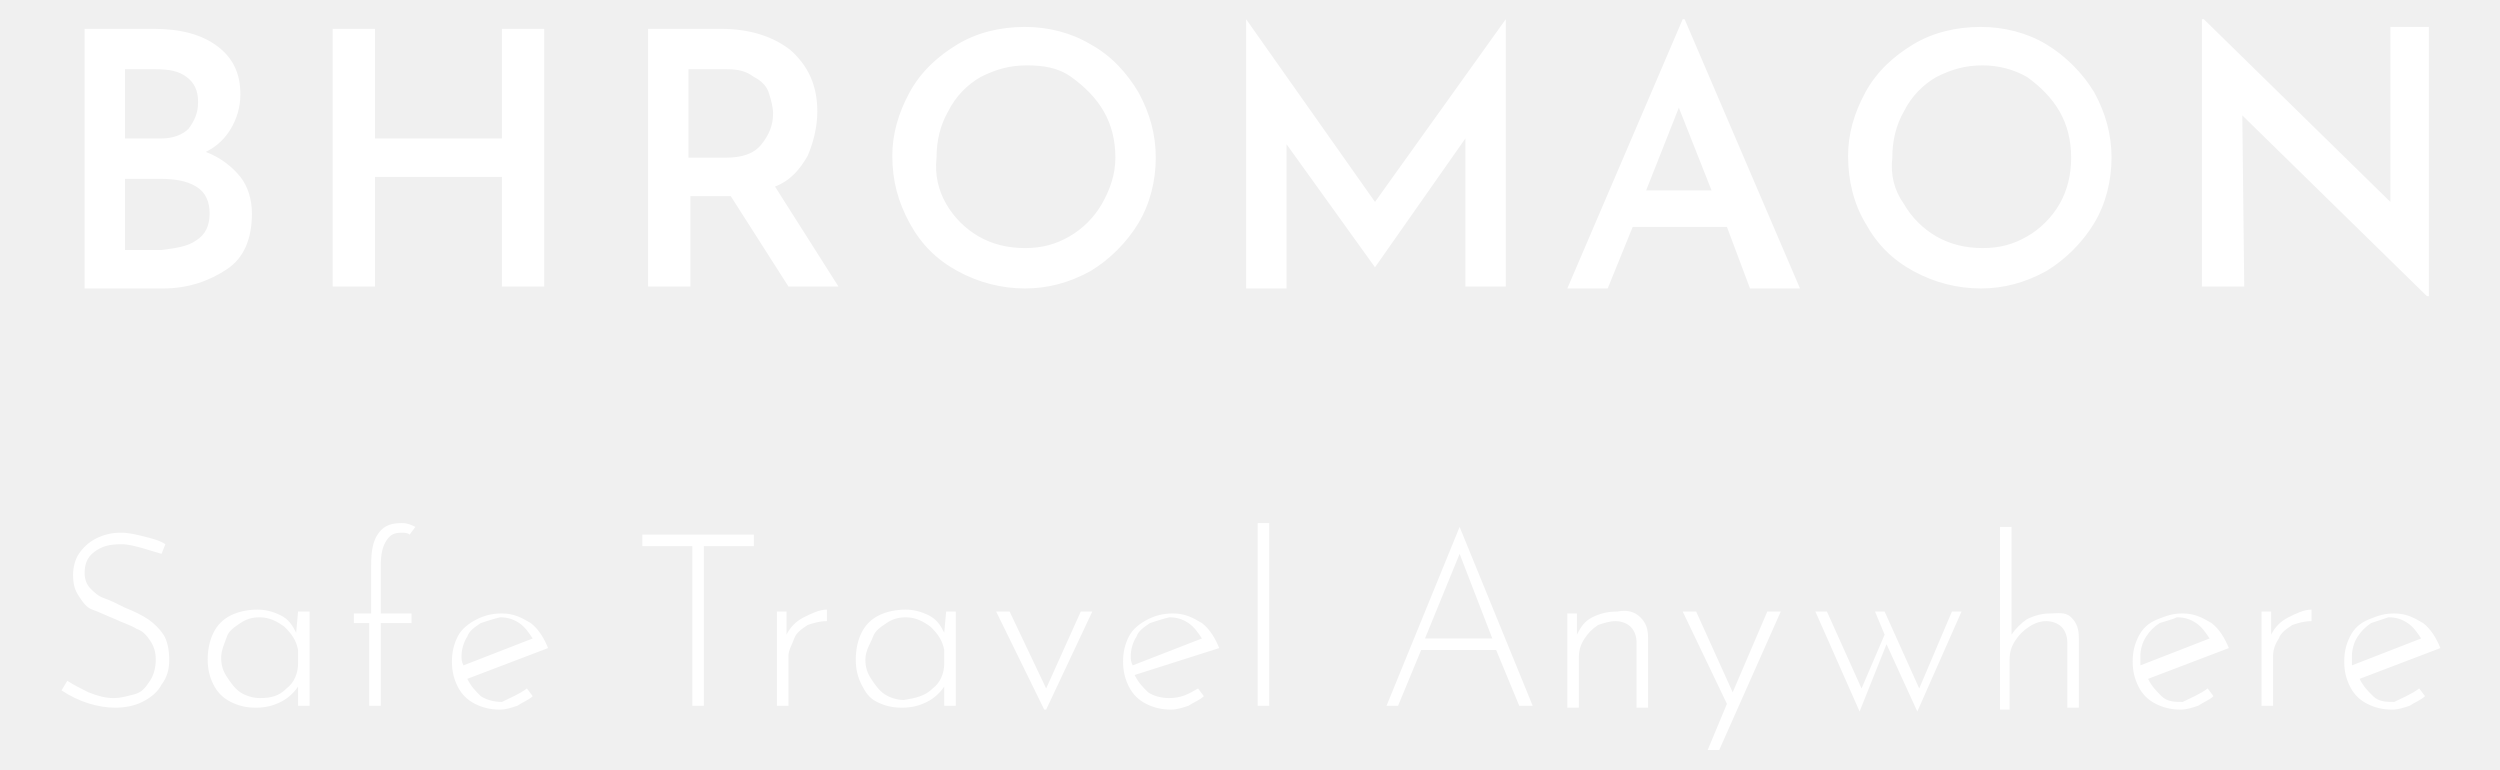
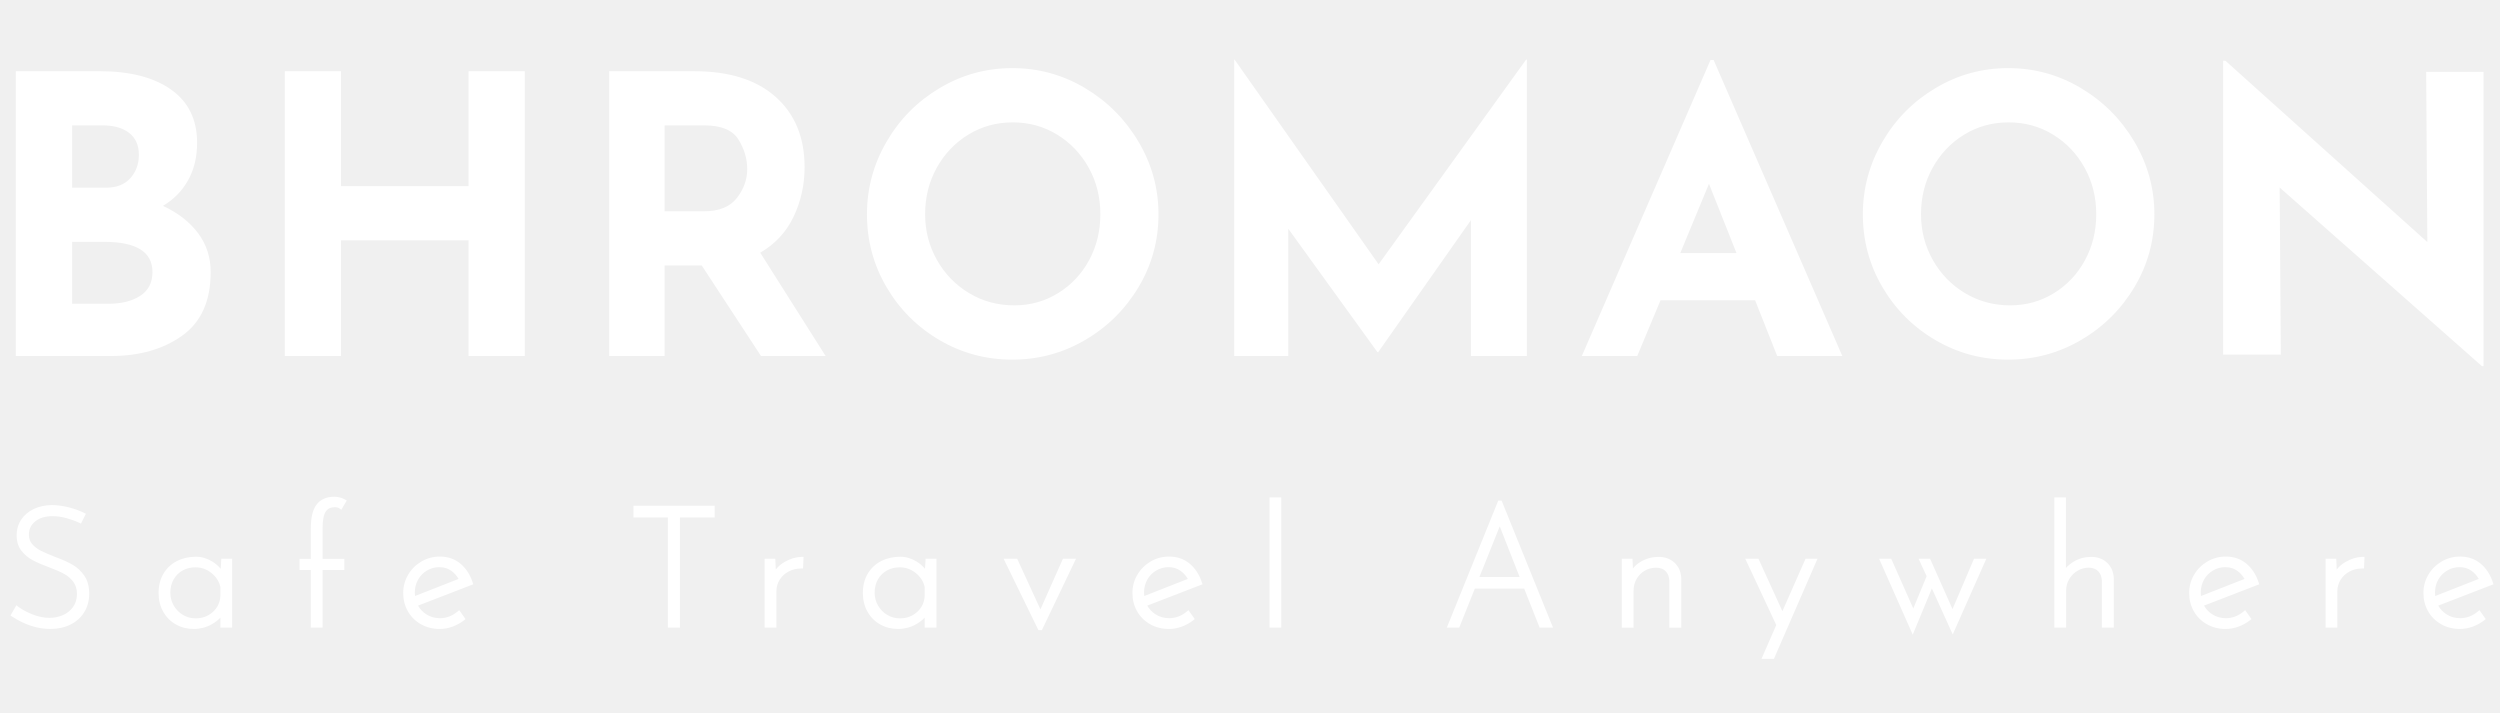
- <svg xmlns="http://www.w3.org/2000/svg" version="1.1" id="Layer_1" x="0px" y="0px" viewBox="0 0 130 40" style="enable-background:new 0 0 130 40;" xml:space="preserve">
+ <svg xmlns="http://www.w3.org/2000/svg" version="1.1" id="Layer_1" x="0px" y="0px" viewBox="0 0 316 90" style="enable-background:new 0 0 316 90;" xml:space="preserve">
  <style type="text/css">
	.st0{fill:#FFFFFF;}
</style>
-   <path class="st0" d="M7.4,28.5c-0.4-0.1-0.7-0.2-1.1-0.2c-0.6,0-1,0.1-1.4,0.4c-0.4,0.3-0.5,0.7-0.5,1.1c0,0.3,0.1,0.6,0.3,0.8  s0.4,0.4,0.7,0.5c0.3,0.1,0.7,0.3,1.1,0.5c0.5,0.2,0.9,0.4,1.2,0.6c0.3,0.2,0.6,0.5,0.8,0.8c0.2,0.3,0.3,0.8,0.3,1.3  c0,0.5-0.1,0.9-0.4,1.3c-0.2,0.4-0.6,0.7-1,0.9c-0.4,0.2-0.9,0.3-1.4,0.3c-0.9,0-1.9-0.3-2.8-0.9l0.3-0.5c0.3,0.2,0.7,0.4,1.1,0.6  c0.5,0.2,0.9,0.3,1.3,0.3c0.4,0,0.7-0.1,1.1-0.2s0.6-0.4,0.8-0.7s0.3-0.7,0.3-1.1c0-0.4-0.1-0.7-0.3-1s-0.4-0.5-0.7-0.6  c-0.3-0.2-0.7-0.3-1.1-0.5c-0.5-0.2-0.9-0.4-1.2-0.5S4.3,31.3,4.1,31s-0.3-0.6-0.3-1.1c0-0.4,0.1-0.8,0.3-1.1  c0.2-0.3,0.5-0.6,0.9-0.8c0.4-0.2,0.8-0.3,1.3-0.3c0.4,0,0.8,0.1,1.2,0.2s0.8,0.2,1.1,0.4l-0.2,0.5C8.1,28.7,7.7,28.6,7.4,28.5z   M16.1,31.8v4.9h-0.6v-1c-0.2,0.3-0.5,0.6-0.9,0.8c-0.4,0.2-0.8,0.3-1.3,0.3c-0.5,0-0.9-0.1-1.3-0.3s-0.7-0.5-0.9-0.9  c-0.2-0.4-0.3-0.8-0.3-1.3c0-0.5,0.1-1,0.3-1.4c0.2-0.4,0.5-0.7,0.9-0.9c0.4-0.2,0.9-0.3,1.4-0.3c0.4,0,0.8,0.1,1.2,0.3  c0.4,0.2,0.6,0.5,0.8,0.9l0.1-1.1H16.1z M14.9,35.8c0.4-0.3,0.6-0.8,0.6-1.3v-0.7c-0.1-0.5-0.3-0.8-0.7-1.2  c-0.4-0.3-0.8-0.5-1.3-0.5c-0.4,0-0.7,0.1-1,0.3c-0.3,0.2-0.6,0.4-0.7,0.7s-0.3,0.7-0.3,1.1c0,0.4,0.1,0.7,0.3,1  c0.2,0.3,0.4,0.6,0.7,0.8s0.7,0.3,1,0.3C14.1,36.3,14.5,36.2,14.9,35.8z M19.3,32.4h-0.9v-0.5h0.9v-2.5c0-0.8,0.1-1.3,0.4-1.7  s0.7-0.5,1.2-0.5c0.3,0,0.5,0.1,0.7,0.2l-0.3,0.4c-0.1-0.1-0.3-0.1-0.4-0.1c-0.4,0-0.6,0.1-0.8,0.4c-0.2,0.3-0.3,0.7-0.3,1.3v2.5  h1.6v0.5h-1.6v4.3h-0.6V32.4z M27.4,35.8l0.3,0.4c-0.2,0.2-0.5,0.3-0.8,0.5c-0.3,0.1-0.6,0.2-0.9,0.2c-0.5,0-0.9-0.1-1.3-0.3  c-0.4-0.2-0.7-0.5-0.9-0.9s-0.3-0.8-0.3-1.3c0-0.5,0.1-0.9,0.3-1.3c0.2-0.4,0.6-0.7,1-0.9s0.8-0.3,1.3-0.3c0.6,0,1,0.2,1.5,0.5  c0.4,0.3,0.7,0.8,0.9,1.3l-4.2,1.6c0.2,0.4,0.4,0.6,0.7,0.9c0.3,0.2,0.7,0.3,1.1,0.3C26.5,36.3,27,36.1,27.4,35.8z M25,32.4  c-0.3,0.2-0.6,0.4-0.7,0.7c-0.2,0.3-0.3,0.7-0.3,1c0,0.2,0,0.3,0.1,0.5l3.6-1.4c-0.2-0.3-0.4-0.6-0.7-0.8c-0.3-0.2-0.6-0.3-1-0.3  C25.6,32.2,25.3,32.3,25,32.4z M39.2,27.8v0.6h-2.6v8.3H36v-8.3h-2.6v-0.6H39.2z M41.8,32.1c0.4-0.2,0.8-0.4,1.2-0.4l0,0.6  c-0.4,0-0.7,0.1-1,0.2c-0.3,0.2-0.6,0.4-0.7,0.7S41,33.8,41,34.1v2.6h-0.6v-4.9h0.5l0,1.2C41.1,32.6,41.4,32.3,41.8,32.1z   M49.7,31.8v4.9h-0.6v-1c-0.2,0.3-0.5,0.6-0.9,0.8c-0.4,0.2-0.8,0.3-1.3,0.3c-0.5,0-0.9-0.1-1.3-0.3S45,36,44.8,35.6  c-0.2-0.4-0.3-0.8-0.3-1.3c0-0.5,0.1-1,0.3-1.4c0.2-0.4,0.5-0.7,0.9-0.9c0.4-0.2,0.9-0.3,1.4-0.3c0.4,0,0.8,0.1,1.2,0.3  c0.4,0.2,0.6,0.5,0.8,0.9l0.1-1.1H49.7z M48.5,35.8c0.4-0.3,0.6-0.8,0.6-1.3v-0.7c-0.1-0.5-0.3-0.8-0.7-1.2  c-0.4-0.3-0.8-0.5-1.3-0.5c-0.4,0-0.7,0.1-1,0.3c-0.3,0.2-0.6,0.4-0.7,0.7S45,33.8,45,34.3c0,0.4,0.1,0.7,0.3,1  c0.2,0.3,0.4,0.6,0.7,0.8s0.7,0.3,1,0.3C47.6,36.3,48.1,36.2,48.5,35.8z M56.8,31.8l-2.4,5.1h-0.1l-2.5-5.1h0.7l1.9,4l1.8-4H56.8z   M62.3,35.8l0.3,0.4c-0.2,0.2-0.5,0.3-0.8,0.5c-0.3,0.1-0.6,0.2-0.9,0.2c-0.5,0-0.9-0.1-1.3-0.3c-0.4-0.2-0.7-0.5-0.9-0.9  s-0.3-0.8-0.3-1.3c0-0.5,0.1-0.9,0.3-1.3c0.2-0.4,0.6-0.7,1-0.9s0.8-0.3,1.3-0.3c0.6,0,1,0.2,1.5,0.5c0.4,0.3,0.7,0.8,0.9,1.3  L59,35.1c0.2,0.4,0.4,0.6,0.7,0.9c0.3,0.2,0.7,0.3,1.1,0.3C61.4,36.3,61.8,36.1,62.3,35.8z M59.8,32.4c-0.3,0.2-0.6,0.4-0.7,0.7  c-0.2,0.3-0.3,0.7-0.3,1c0,0.2,0,0.3,0.1,0.5l3.6-1.4c-0.2-0.3-0.4-0.6-0.7-0.8c-0.3-0.2-0.6-0.3-1-0.3  C60.4,32.2,60.1,32.3,59.8,32.4z M66,27.2v9.5h-0.6v-9.5H66z M77.8,33.8h-3.9l-1.2,2.9h-0.6l3.8-9.3h0l3.8,9.3h-0.7L77.8,33.8z   M77.6,33.2l-1.7-4.4l-1.8,4.4H77.6z M85.3,32.1c0.3,0.3,0.4,0.6,0.4,1.1v3.6h-0.6v-3.4c0-0.3-0.1-0.6-0.3-0.8s-0.5-0.3-0.8-0.3  c-0.3,0-0.6,0.1-0.9,0.2c-0.3,0.2-0.5,0.4-0.7,0.7c-0.2,0.3-0.3,0.6-0.3,1v2.6h-0.6v-4.9H82l0,1.1c0.2-0.4,0.4-0.7,0.8-0.9  c0.4-0.2,0.8-0.3,1.3-0.3C84.6,31.7,85,31.8,85.3,32.1z M92.6,31.8l-3.2,7.2h-0.6l1-2.4l-2.3-4.8h0.7l1.9,4.2l1.8-4.2H92.6z   M102,31.8L99.7,37l-1.6-3.5L96.7,37l-2.3-5.2H95l1.8,4l1.2-2.8l-0.5-1.2h0.5l1.8,4l1.7-4H102z M107.7,32.1c0.3,0.3,0.4,0.6,0.4,1.1  v3.6h-0.6v-3.4c0-0.3-0.1-0.6-0.3-0.8s-0.5-0.3-0.8-0.3c-0.3,0-0.6,0.1-0.9,0.3c-0.3,0.2-0.5,0.4-0.7,0.7c-0.2,0.3-0.3,0.6-0.3,1  v2.6H104v-9.5h0.6v5.6c0.2-0.3,0.5-0.6,0.8-0.8c0.4-0.2,0.8-0.3,1.2-0.3S107.4,31.8,107.7,32.1z M114.8,35.8l0.3,0.4  c-0.2,0.2-0.5,0.3-0.8,0.5c-0.3,0.1-0.6,0.2-0.9,0.2c-0.5,0-0.9-0.1-1.3-0.3c-0.4-0.2-0.7-0.5-0.9-0.9s-0.3-0.8-0.3-1.3  c0-0.5,0.1-0.9,0.3-1.3c0.2-0.4,0.5-0.7,1-0.9s0.8-0.3,1.3-0.3c0.6,0,1,0.2,1.5,0.5c0.4,0.3,0.7,0.8,0.9,1.3l-4.2,1.6  c0.2,0.4,0.4,0.6,0.7,0.9s0.7,0.3,1.1,0.3C113.9,36.3,114.4,36.1,114.8,35.8z M112.3,32.4c-0.3,0.2-0.5,0.4-0.7,0.7  c-0.2,0.3-0.3,0.7-0.3,1c0,0.2,0,0.3,0,0.5l3.6-1.4c-0.2-0.3-0.4-0.6-0.7-0.8c-0.3-0.2-0.6-0.3-1-0.3  C113,32.2,112.6,32.3,112.3,32.4z M119,32.1c0.4-0.2,0.8-0.4,1.2-0.4l0,0.6c-0.4,0-0.7,0.1-1,0.2c-0.3,0.2-0.6,0.4-0.7,0.7  c-0.2,0.3-0.3,0.6-0.3,0.9v2.6h-0.6v-4.9h0.5l0,1.2C118.3,32.6,118.6,32.3,119,32.1z M125.8,35.8l0.3,0.4c-0.2,0.2-0.5,0.3-0.8,0.5  c-0.3,0.1-0.6,0.2-0.9,0.2c-0.5,0-0.9-0.1-1.3-0.3c-0.4-0.2-0.7-0.5-0.9-0.9s-0.3-0.8-0.3-1.3c0-0.5,0.1-0.9,0.3-1.3  c0.2-0.4,0.5-0.7,1-0.9s0.8-0.3,1.3-0.3c0.6,0,1,0.2,1.5,0.5c0.4,0.3,0.7,0.8,0.9,1.3l-4.2,1.6c0.2,0.4,0.4,0.6,0.7,0.9  s0.7,0.3,1.1,0.3C124.9,36.3,125.4,36.1,125.8,35.8z M123.3,32.4c-0.3,0.2-0.5,0.4-0.7,0.7c-0.2,0.3-0.3,0.7-0.3,1  c0,0.2,0,0.3,0,0.5l3.6-1.4c-0.2-0.3-0.4-0.6-0.7-0.8c-0.3-0.2-0.6-0.3-1-0.3C123.9,32.2,123.6,32.3,123.3,32.4z M12.5,9.2  c0.4,0.5,0.6,1.2,0.6,1.9c0,1.3-0.4,2.3-1.3,2.9c-0.9,0.6-2,1-3.3,1H4.4V1.5H8c1.4,0,2.5,0.3,3.3,0.9c0.8,0.6,1.2,1.4,1.2,2.5  c0,0.7-0.2,1.3-0.5,1.8s-0.7,0.9-1.3,1.2C11.5,8.2,12.1,8.7,12.5,9.2z M6.5,7.2h1.9C9,7.2,9.5,7,9.8,6.7c0.3-0.4,0.5-0.8,0.5-1.4  c0-0.6-0.2-1-0.6-1.3C9.3,3.7,8.8,3.6,8.1,3.6H6.5V7.2z M10.2,12.5c0.5-0.3,0.7-0.8,0.7-1.4c0-0.6-0.2-1.1-0.7-1.4S9.1,9.3,8.3,9.3  H6.5v3.7h1.9C9.2,12.9,9.8,12.8,10.2,12.5z M28.3,14.9h-2.2V9.2h-6.6v5.7h-2.2V1.5h2.2v5.7h6.6V1.5h2.2V14.9z M41,14.9l-3-4.7h-0.2  h-1.9v4.7h-2.2V1.5h3.8c1.5,0,2.7,0.4,3.6,1.1c0.9,0.8,1.4,1.8,1.4,3.2c0,0.8-0.2,1.6-0.5,2.3c-0.4,0.7-0.9,1.3-1.7,1.6l3.3,5.2H41z   M35.8,8.2h1.9c0.9,0,1.5-0.2,1.9-0.7c0.4-0.5,0.6-1,0.6-1.6c0-0.3-0.1-0.7-0.2-1c-0.1-0.4-0.4-0.7-0.8-0.9  c-0.4-0.3-0.8-0.4-1.4-0.4h-2V8.2z M47.3,4.8c0.6-1.1,1.5-1.9,2.5-2.5s2.2-0.9,3.5-0.9c1.2,0,2.4,0.3,3.4,0.9  c1.1,0.6,1.9,1.5,2.5,2.5c0.6,1.1,0.9,2.2,0.9,3.4c0,1.2-0.3,2.4-0.9,3.4c-0.6,1-1.5,1.9-2.5,2.5c-1.1,0.6-2.2,0.9-3.4,0.9  c-1.2,0-2.4-0.3-3.5-0.9c-1.1-0.6-1.9-1.4-2.5-2.5s-0.9-2.2-0.9-3.5C46.4,7,46.7,5.9,47.3,4.8z M49.2,10.6c0.4,0.7,1,1.3,1.7,1.7  c0.7,0.4,1.5,0.6,2.4,0.6c0.9,0,1.6-0.2,2.3-0.6c0.7-0.4,1.3-1,1.7-1.7C57.7,9.9,58,9.1,58,8.2c0-0.9-0.2-1.7-0.6-2.4  c-0.4-0.7-1-1.3-1.7-1.8s-1.5-0.6-2.3-0.6c-0.9,0-1.6,0.2-2.4,0.6c-0.7,0.4-1.3,1-1.7,1.8c-0.4,0.7-0.6,1.5-0.6,2.4  C48.6,9.1,48.8,9.9,49.2,10.6z M78.3,1v13.9h-2.1V7.2l-4.7,6.7h0l-4.6-6.4v7.5h-2.1V1h0l6.7,9.5L78.3,1L78.3,1z M89.8,11.8h-4.9  l-1.3,3.2h-2.1l6-14h0.1l6,14H91L89.8,11.8z M89,9.9l-1.7-4.3l-1.7,4.3H89z M97,4.8c0.6-1.1,1.5-1.9,2.5-2.5s2.2-0.9,3.5-0.9  c1.2,0,2.4,0.3,3.4,0.9s1.9,1.5,2.5,2.5c0.6,1.1,0.9,2.2,0.9,3.4c0,1.2-0.3,2.4-0.9,3.4c-0.6,1-1.5,1.9-2.5,2.5  c-1.1,0.6-2.2,0.9-3.4,0.9c-1.2,0-2.4-0.3-3.5-0.9c-1.1-0.6-1.9-1.4-2.5-2.5c-0.6-1-0.9-2.2-0.9-3.5C96.1,7,96.4,5.9,97,4.8z   M99,10.6c0.4,0.7,1,1.3,1.7,1.7c0.7,0.4,1.5,0.6,2.4,0.6c0.9,0,1.6-0.2,2.3-0.6c0.7-0.4,1.3-1,1.7-1.7c0.4-0.7,0.6-1.5,0.6-2.4  c0-0.9-0.2-1.7-0.6-2.4c-0.4-0.7-1-1.3-1.7-1.8c-0.7-0.4-1.5-0.6-2.3-0.6c-0.9,0-1.6,0.2-2.4,0.6c-0.7,0.4-1.3,1-1.7,1.8  c-0.4,0.7-0.6,1.5-0.6,2.4C98.3,9.1,98.5,9.9,99,10.6z M126.3,1.5v13.9h-0.1L116.6,6l0.1,8.9h-2.2V1h0.1l9.7,9.5l0-9.1H126.3z" />
+   <path class="st0" d="M10.665,72.779c0.405,0.593,0.611,1.357,0.611,2.272c0,0.869-0.21,1.651-0.625,2.325  c-0.415,0.675-1.004,1.204-1.75,1.573c-0.738,0.366-1.591,0.551-2.537,0.551c-1.625,0-3.253-0.53-4.841-1.574  l-0.197-0.129l0.117-0.204l0.483-0.84l0.142-0.246l0.226,0.172c0.495,0.376,1.118,0.711,1.85,0.996  c0.723,0.281,1.434,0.423,2.115,0.423c0.594,0,1.164-0.117,1.696-0.347c0.522-0.226,0.954-0.572,1.282-1.03  c0.324-0.451,0.489-1.005,0.489-1.649c0-0.6-0.15-1.108-0.445-1.511c-0.305-0.416-0.695-0.756-1.157-1.011  c-0.486-0.266-1.107-0.54-1.846-0.814c-0.844-0.309-1.554-0.614-2.109-0.906c-0.576-0.303-1.066-0.711-1.457-1.212  c-0.404-0.518-0.609-1.17-0.609-1.939c0-0.747,0.194-1.419,0.577-1.997c0.383-0.576,0.918-1.029,1.593-1.347  c0.665-0.314,1.417-0.481,2.233-0.496l0.002-0h0.002c0.687,0,1.411,0.095,2.151,0.281  c0.733,0.185,1.396,0.424,1.972,0.711l0.224,0.112l-0.112,0.224l-0.399,0.798l-0.109,0.218l-0.221-0.104  c-0.489-0.231-1.041-0.43-1.639-0.593c-0.592-0.161-1.177-0.243-1.74-0.243c-0.916,0-1.654,0.225-2.193,0.668  c-0.532,0.436-0.791,0.981-0.791,1.665c0,0.475,0.135,0.865,0.413,1.193c0.291,0.343,0.671,0.633,1.129,0.862  c0.481,0.24,1.109,0.509,1.864,0.797c0.848,0.31,1.564,0.635,2.129,0.964  C9.772,71.732,10.269,72.199,10.665,72.779z M29.094,70.622h0.25v0.25v8.211v0.25h-0.25h-0.987h-0.25v-0.25v-1.009  c-0.298,0.314-0.665,0.595-1.097,0.838c-0.693,0.391-1.455,0.589-2.265,0.589c-0.823,0-1.581-0.191-2.254-0.567  c-0.675-0.379-1.216-0.919-1.607-1.607c-0.391-0.686-0.59-1.48-0.59-2.36c0-0.937,0.206-1.76,0.612-2.447  c0.407-0.688,0.978-1.226,1.697-1.597c0.711-0.366,1.523-0.552,2.414-0.552c0.716,0,1.41,0.203,2.063,0.604  c0.419,0.258,0.777,0.568,1.07,0.926l0.061-1.043l0.014-0.235h0.236H29.094z M23.083,72.109  c-0.474,0.263-0.856,0.641-1.133,1.123c-0.278,0.485-0.418,1.054-0.418,1.692c0,0.583,0.144,1.127,0.428,1.618  c0.284,0.491,0.675,0.889,1.162,1.181c0.482,0.29,1.015,0.437,1.583,0.437c0.869,0,1.583-0.261,2.186-0.798  c0.598-0.533,0.914-1.198,0.966-2.018v-1.148c-0.158-0.698-0.537-1.292-1.125-1.764  c-0.604-0.486-1.273-0.722-2.048-0.722C24.099,71.71,23.561,71.844,23.083,72.109z M42.248,62.789  c-0.989,0-1.741,0.334-2.237,0.992c-0.486,0.645-0.722,1.618-0.722,2.975v3.887h-1.178h-0.25v0.25v0.903v0.25h0.25  h1.178v7.037v0.25h0.25h0.987h0.25v-0.25v-7.037h2.501h0.25v-0.25v-0.903v-0.25h-0.25h-2.501v-3.907  c0-0.981,0.134-1.68,0.399-2.077c0.247-0.37,0.625-0.55,1.157-0.55c0.25,0,0.446,0.053,0.583,0.158  l0.224,0.172l0.143-0.244l0.42-0.714l0.13-0.22l-0.223-0.125C43.196,62.906,42.738,62.789,42.248,62.789z   M59.748,73.63l0.073,0.225l-0.221,0.085l-6.757,2.61c0.243,0.436,0.585,0.8,1.019,1.085  c0.508,0.335,1.094,0.505,1.742,0.505c0.818,0,1.569-0.284,2.233-0.844l0.208-0.175l0.157,0.223l0.504,0.714  l0.136,0.193l-0.185,0.147c-0.423,0.336-0.909,0.607-1.444,0.805c-0.537,0.198-1.086,0.299-1.63,0.299  c-0.88,0-1.681-0.202-2.381-0.6c-0.703-0.399-1.257-0.95-1.648-1.637c-0.391-0.686-0.589-1.466-0.589-2.318  c0-0.826,0.21-1.6,0.623-2.301c0.411-0.698,0.978-1.262,1.685-1.675c0.708-0.413,1.492-0.622,2.331-0.622  c1.008,0,1.881,0.302,2.596,0.899C58.905,71.835,59.426,72.637,59.748,73.63z M53.967,72.116  c-0.477,0.283-0.856,0.672-1.127,1.156c-0.272,0.485-0.409,1.034-0.409,1.632c0,0.155,0.008,0.3,0.025,0.433  l5.507-2.161c-0.234-0.411-0.539-0.753-0.909-1.02c-0.43-0.31-0.939-0.467-1.513-0.467  C54.972,71.689,54.443,71.833,53.967,72.116z M80.32,63.923h-0.25v0.25v0.987v0.25h0.25h4.097V79.083v0.25h0.25h1.029  h0.25v-0.25V65.41h4.139h0.25v-0.25v-0.987v-0.25h-0.25H80.32z M99.166,71.034c-0.446,0.261-0.817,0.58-1.109,0.953  l-0.048-1.126l-0.01-0.239h-0.239h-0.861h-0.25v0.25v8.211v0.25h0.25h0.987h0.25v-0.25v-4.347  c0-0.524,0.139-1.013,0.414-1.454c0.276-0.443,0.657-0.795,1.133-1.045c0.478-0.253,1.011-0.38,1.584-0.38h0.239  l0.01-0.239l0.042-0.967l0.012-0.267l-0.267,0.006C100.591,70.406,99.872,70.623,99.166,71.034z M118.116,70.622h0.25  v0.25v8.211v0.25h-0.25h-0.987h-0.25v-0.25v-1.009c-0.298,0.314-0.665,0.595-1.097,0.838  c-0.693,0.391-1.455,0.589-2.265,0.589c-0.823,0-1.581-0.191-2.254-0.567c-0.675-0.379-1.216-0.919-1.607-1.607  c-0.391-0.686-0.59-1.48-0.59-2.36c0-0.937,0.206-1.76,0.612-2.447c0.407-0.688,0.978-1.226,1.697-1.597  c0.711-0.366,1.523-0.552,2.414-0.552c0.716,0,1.41,0.203,2.063,0.604c0.419,0.258,0.777,0.568,1.07,0.926  l0.061-1.043l0.014-0.235h0.236H118.116z M112.105,72.109c-0.474,0.263-0.856,0.641-1.133,1.123  c-0.278,0.485-0.418,1.054-0.418,1.692c0,0.583,0.144,1.127,0.428,1.618c0.284,0.491,0.675,0.889,1.162,1.181  c0.482,0.29,1.015,0.437,1.583,0.437c0.869,0,1.583-0.261,2.186-0.798c0.598-0.533,0.914-1.198,0.966-2.018v-1.148  c-0.158-0.698-0.537-1.292-1.125-1.764c-0.604-0.486-1.273-0.722-2.048-0.722  C113.122,71.71,112.583,71.844,112.105,72.109z M134.519,70.622h-0.163l-0.066,0.148l-2.778,6.256l-2.877-6.259  l-0.067-0.146h-0.16h-1.155h-0.4l0.175,0.36l4.158,8.526l0.069,0.14h0.156h0.126h0.158l0.068-0.142l4.074-8.526  l0.171-0.358h-0.397H134.519z M151.922,73.63l0.073,0.225l-0.221,0.085l-6.757,2.61  c0.243,0.436,0.585,0.8,1.019,1.085c0.508,0.335,1.094,0.505,1.742,0.505c0.817,0,1.569-0.284,2.233-0.844  l0.208-0.175l0.157,0.223l0.504,0.714l0.136,0.193l-0.185,0.147c-0.423,0.336-0.909,0.607-1.444,0.805  c-0.537,0.198-1.086,0.299-1.63,0.299c-0.88,0-1.681-0.202-2.381-0.6c-0.703-0.399-1.257-0.95-1.648-1.637  c-0.391-0.686-0.589-1.466-0.589-2.318c0-0.826,0.21-1.6,0.623-2.301c0.411-0.698,0.978-1.262,1.685-1.675  c0.708-0.413,1.492-0.622,2.331-0.622c1.008,0,1.881,0.302,2.596,0.899  C151.08,71.835,151.601,72.637,151.922,73.63z M146.142,72.116c-0.477,0.283-0.856,0.672-1.127,1.156  c-0.272,0.485-0.409,1.034-0.409,1.632c0,0.155,0.008,0.3,0.025,0.433l5.507-2.161  c-0.234-0.411-0.539-0.753-0.909-1.02c-0.43-0.31-0.939-0.467-1.513-0.467  C147.147,71.689,146.617,71.833,146.142,72.116z M160.716,62.873h-0.25v0.25v15.96v0.25h0.25h0.986h0.25v-0.25v-15.96v-0.25  h-0.25H160.716z M196.165,78.989l0.139,0.344h-0.371h-1.155h-0.17l-0.062-0.158l-1.891-4.777h-6.233l-1.912,4.777  l-0.063,0.157h-0.169h-1.029h-0.371l0.139-0.344l6.301-15.56l0.063-0.156h0.169h0.084h0.169l0.063,0.156  L196.165,78.989z M192.08,72.932l-2.513-6.401l-2.567,6.401H192.08z M209.656,70.391c-0.81,0-1.562,0.199-2.236,0.591  c-0.409,0.238-0.749,0.53-1.018,0.871l-0.045-0.991l-0.011-0.238h-0.239h-0.86h-0.25v0.25v8.211v0.25h0.25h0.986  h0.25v-0.25v-4.41c0-0.567,0.133-1.079,0.396-1.521c0.264-0.443,0.614-0.791,1.042-1.033  c0.428-0.243,0.906-0.367,1.421-0.367c0.531,0.013,0.927,0.162,1.204,0.456c0.283,0.301,0.432,0.686,0.458,1.176  l-0,5.699v0.25h0.25h1.008h0.25v-0.25v-5.985c-0.031-0.801-0.311-1.456-0.833-1.955  C211.153,70.644,210.473,70.391,209.656,70.391z M228.386,70.622h-0.163l-0.066,0.149l-2.862,6.484l-2.961-6.487  l-0.067-0.146h-0.161h-1.113h-0.393l0.167,0.356l3.754,8.024l-1.719,3.929l-0.153,0.35h0.382h1.029h0.164  l0.065-0.15l5.292-12.159l0.152-0.35h-0.382H228.386z M249.68,70.622h-0.165l-0.065,0.152l-2.652,6.214  l-2.771-6.218l-0.066-0.148h-0.162h-0.902h-0.391l0.164,0.355l0.856,1.854l-1.687,4.084l-2.724-6.144l-0.066-0.149  h-0.163h-0.987h-0.384l0.156,0.351l3.864,8.715l0.236,0.533l0.223-0.539l2.195-5.305l2.407,5.312l0.23,0.508  l0.226-0.51l3.864-8.715l0.156-0.351h-0.384H249.68z M264.329,70.391c-0.796,0-1.531,0.195-2.185,0.581  c-0.394,0.233-0.731,0.507-1.009,0.819V63.123v-0.25h-0.25h-0.966h-0.25v0.25v15.96v0.25h0.25h0.986h0.25v-0.25v-4.41  c0-0.539,0.133-1.037,0.396-1.479c0.264-0.444,0.62-0.799,1.056-1.057c0.435-0.256,0.908-0.385,1.406-0.385  c0.531,0.013,0.927,0.162,1.204,0.456c0.283,0.301,0.432,0.686,0.458,1.176l-0,5.699v0.25h0.25h1.008h0.25v-0.25  v-5.985c-0.031-0.801-0.311-1.456-0.833-1.955C265.826,70.644,265.146,70.391,264.329,70.391z M285.493,73.63  l0.073,0.225l-0.221,0.085l-6.757,2.61c0.243,0.436,0.585,0.8,1.019,1.085c0.508,0.335,1.094,0.505,1.741,0.505  c0.818,0,1.569-0.284,2.233-0.844l0.208-0.175l0.157,0.223l0.504,0.714l0.136,0.193l-0.185,0.147  c-0.423,0.336-0.909,0.607-1.445,0.805c-0.537,0.198-1.085,0.299-1.629,0.299c-0.879,0-1.681-0.202-2.381-0.6  c-0.703-0.4-1.257-0.95-1.647-1.637c-0.391-0.686-0.589-1.466-0.589-2.318c0-0.825,0.209-1.599,0.623-2.301  c0.411-0.698,0.978-1.262,1.685-1.675c0.708-0.413,1.492-0.622,2.331-0.622c1.008,0,1.882,0.302,2.596,0.899  C284.652,71.835,285.172,72.637,285.493,73.63z M279.713,72.116c-0.476,0.283-0.856,0.672-1.127,1.156  c-0.272,0.486-0.41,1.035-0.41,1.632c0,0.154,0.008,0.299,0.025,0.433l5.507-2.161  c-0.234-0.411-0.539-0.753-0.908-1.02c-0.436-0.314-0.931-0.467-1.513-0.467  C280.717,71.689,280.188,71.833,279.713,72.116z M296.47,71.034c-0.446,0.26-0.817,0.579-1.109,0.953l-0.048-1.126  l-0.01-0.239h-0.239h-0.861h-0.25v0.25v8.211v0.25h0.25h0.987h0.25v-0.25v-4.347c0-0.524,0.139-1.013,0.413-1.454  c0.276-0.443,0.657-0.794,1.133-1.045c0.478-0.252,1.011-0.38,1.585-0.38h0.239l0.01-0.239l0.042-0.967  l0.012-0.267l-0.267,0.006C297.895,70.406,297.176,70.623,296.47,71.034z M314.954,73.94l-6.757,2.61  c0.244,0.436,0.586,0.8,1.019,1.085c0.509,0.335,1.095,0.505,1.742,0.505c0.817,0,1.568-0.284,2.232-0.844  l0.208-0.175l0.157,0.222l0.505,0.714l0.137,0.193l-0.185,0.147c-0.423,0.336-0.909,0.607-1.445,0.805  c-0.537,0.198-1.085,0.299-1.629,0.299c-0.879,0-1.681-0.202-2.381-0.6c-0.703-0.4-1.257-0.95-1.647-1.637  c-0.391-0.686-0.589-1.466-0.589-2.318c0-0.827,0.209-1.601,0.623-2.301c0.411-0.698,0.978-1.262,1.685-1.675  c0.708-0.413,1.492-0.622,2.331-0.622c1.007,0,1.881,0.302,2.596,0.899c0.705,0.587,1.225,1.389,1.548,2.383  l0.073,0.225L314.954,73.94z M309.321,72.116c-0.476,0.282-0.856,0.671-1.128,1.156  c-0.271,0.485-0.409,1.034-0.409,1.632c0,0.156,0.008,0.3,0.025,0.433l5.507-2.161  c-0.234-0.411-0.539-0.753-0.909-1.02c-0.435-0.314-0.93-0.467-1.512-0.467  C310.326,71.689,309.797,71.833,309.321,72.116z M23.023,42.432C20.62,44.144,17.618,45,14.021,45H2V9h10.598  c3.826,0,6.836,0.775,9.027,2.324c2.191,1.549,3.288,3.791,3.288,6.725c0,1.794-0.377,3.368-1.128,4.72  c-0.753,1.354-1.816,2.438-3.19,3.252c1.897,0.881,3.377,2.03,4.44,3.449s1.595,3.057,1.595,4.916  C26.63,38.038,25.428,40.72,23.023,42.432z M9.114,23.723h4.318c1.307,0,2.321-0.399,3.042-1.199  c0.719-0.798,1.079-1.785,1.079-2.959c0-1.206-0.41-2.128-1.227-2.764c-0.818-0.636-1.946-0.954-3.385-0.954  H9.114V23.723z M19.271,34.386c0-2.544-2.029-3.816-6.084-3.816H9.114v7.826h4.564c1.668,0,3.017-0.334,4.047-1.003  C18.755,36.726,19.271,35.724,19.271,34.386z M59.226,23.528H43.105V9.002H36V45h7.104V30.376h16.121V45h7.106V9.002  h-7.106V23.528z M96.093,31.941L104.359,45h-8.168l-7.493-11.445h-4.689V45H77V9.002h10.779  c4.414,0,7.838,1.085,10.271,3.252c2.433,2.169,3.65,5.128,3.65,8.877c0,2.218-0.46,4.297-1.378,6.236  C99.404,29.308,97.995,30.832,96.093,31.941z M94.449,21.376c0-1.304-0.371-2.551-1.112-3.742  c-0.742-1.19-2.175-1.785-4.301-1.785h-5.028v10.858h4.979c1.902,0,3.287-0.562,4.158-1.687  C94.015,23.895,94.449,22.681,94.449,21.376z M143.91,36.294c-1.683,2.81-3.937,5.04-6.762,6.689  c-2.826,1.65-5.889,2.475-9.188,2.475c-3.332,0-6.403-0.825-9.212-2.475c-2.811-1.649-5.04-3.878-6.689-6.689  c-1.65-2.809-2.475-5.88-2.475-9.212c0-3.266,0.824-6.321,2.475-9.163c1.648-2.842,3.887-5.104,6.713-6.787  c2.825-1.682,5.888-2.523,9.188-2.523c3.299,0,6.361,0.841,9.188,2.523c2.825,1.683,5.079,3.945,6.762,6.787  s2.523,5.897,2.523,9.163C146.434,30.415,145.593,33.485,143.91,36.294z M139.084,27.082  c0-2.156-0.49-4.116-1.471-5.88c-0.98-1.764-2.311-3.161-3.993-4.19c-1.683-1.029-3.553-1.544-5.61-1.544  s-3.929,0.515-5.61,1.544c-1.683,1.029-3.014,2.426-3.994,4.19c-0.98,1.764-1.47,3.724-1.47,5.88  c0,2.091,0.498,4.018,1.495,5.782c0.996,1.764,2.352,3.161,4.066,4.189c1.715,1.029,3.618,1.544,5.709,1.544  c2.024,0,3.871-0.515,5.537-1.544c1.666-1.029,2.972-2.417,3.92-4.165  C138.609,31.142,139.084,29.206,139.084,27.082z M185.923,45H193V7.531h-0.097l-18.647,25.876L156.049,7.531H156V45  h6.833V28.907l11.276,15.604h0.097l11.716-16.68V45z M216.601,7.581L232.869,45h-8.231l-2.793-7.044h-11.956  L206.948,45h-7.007l16.269-37.419H216.601z M219.492,31.989l-3.478-8.756l-3.626,8.756H219.492z M269.79,17.919  c1.683,2.842,2.523,5.897,2.523,9.163c0,3.332-0.841,6.403-2.523,9.212c-1.683,2.81-3.937,5.04-6.762,6.689  c-2.826,1.65-5.889,2.475-9.188,2.475c-3.332,0-6.403-0.825-9.212-2.475c-2.811-1.649-5.04-3.878-6.689-6.689  c-1.65-2.809-2.475-5.88-2.475-9.212c0-3.266,0.824-6.321,2.475-9.163c1.648-2.842,3.887-5.104,6.713-6.787  c2.825-1.682,5.888-2.523,9.188-2.523c3.299,0,6.361,0.841,9.188,2.523  C265.854,12.816,268.108,15.078,269.79,17.919z M264.964,27.082c0-2.156-0.49-4.116-1.471-5.88  c-0.98-1.764-2.311-3.161-3.993-4.19c-1.683-1.029-3.553-1.544-5.61-1.544s-3.929,0.515-5.61,1.544  c-1.683,1.029-3.014,2.426-3.994,4.19c-0.98,1.764-1.47,3.724-1.47,5.88c0,2.091,0.498,4.018,1.495,5.782  c0.996,1.764,2.352,3.161,4.066,4.189c1.715,1.029,3.618,1.544,5.709,1.544c2.024,0,3.871-0.515,5.537-1.544  c1.666-1.029,2.972-2.417,3.92-4.165C264.49,31.142,264.964,29.206,264.964,27.082z M313.717,46.281h0.198V9.088  h-7.248l0.148,21.509L281.298,7.681H281v37.143h7.298l-0.149-21.121L313.717,46.281z" />
</svg>
